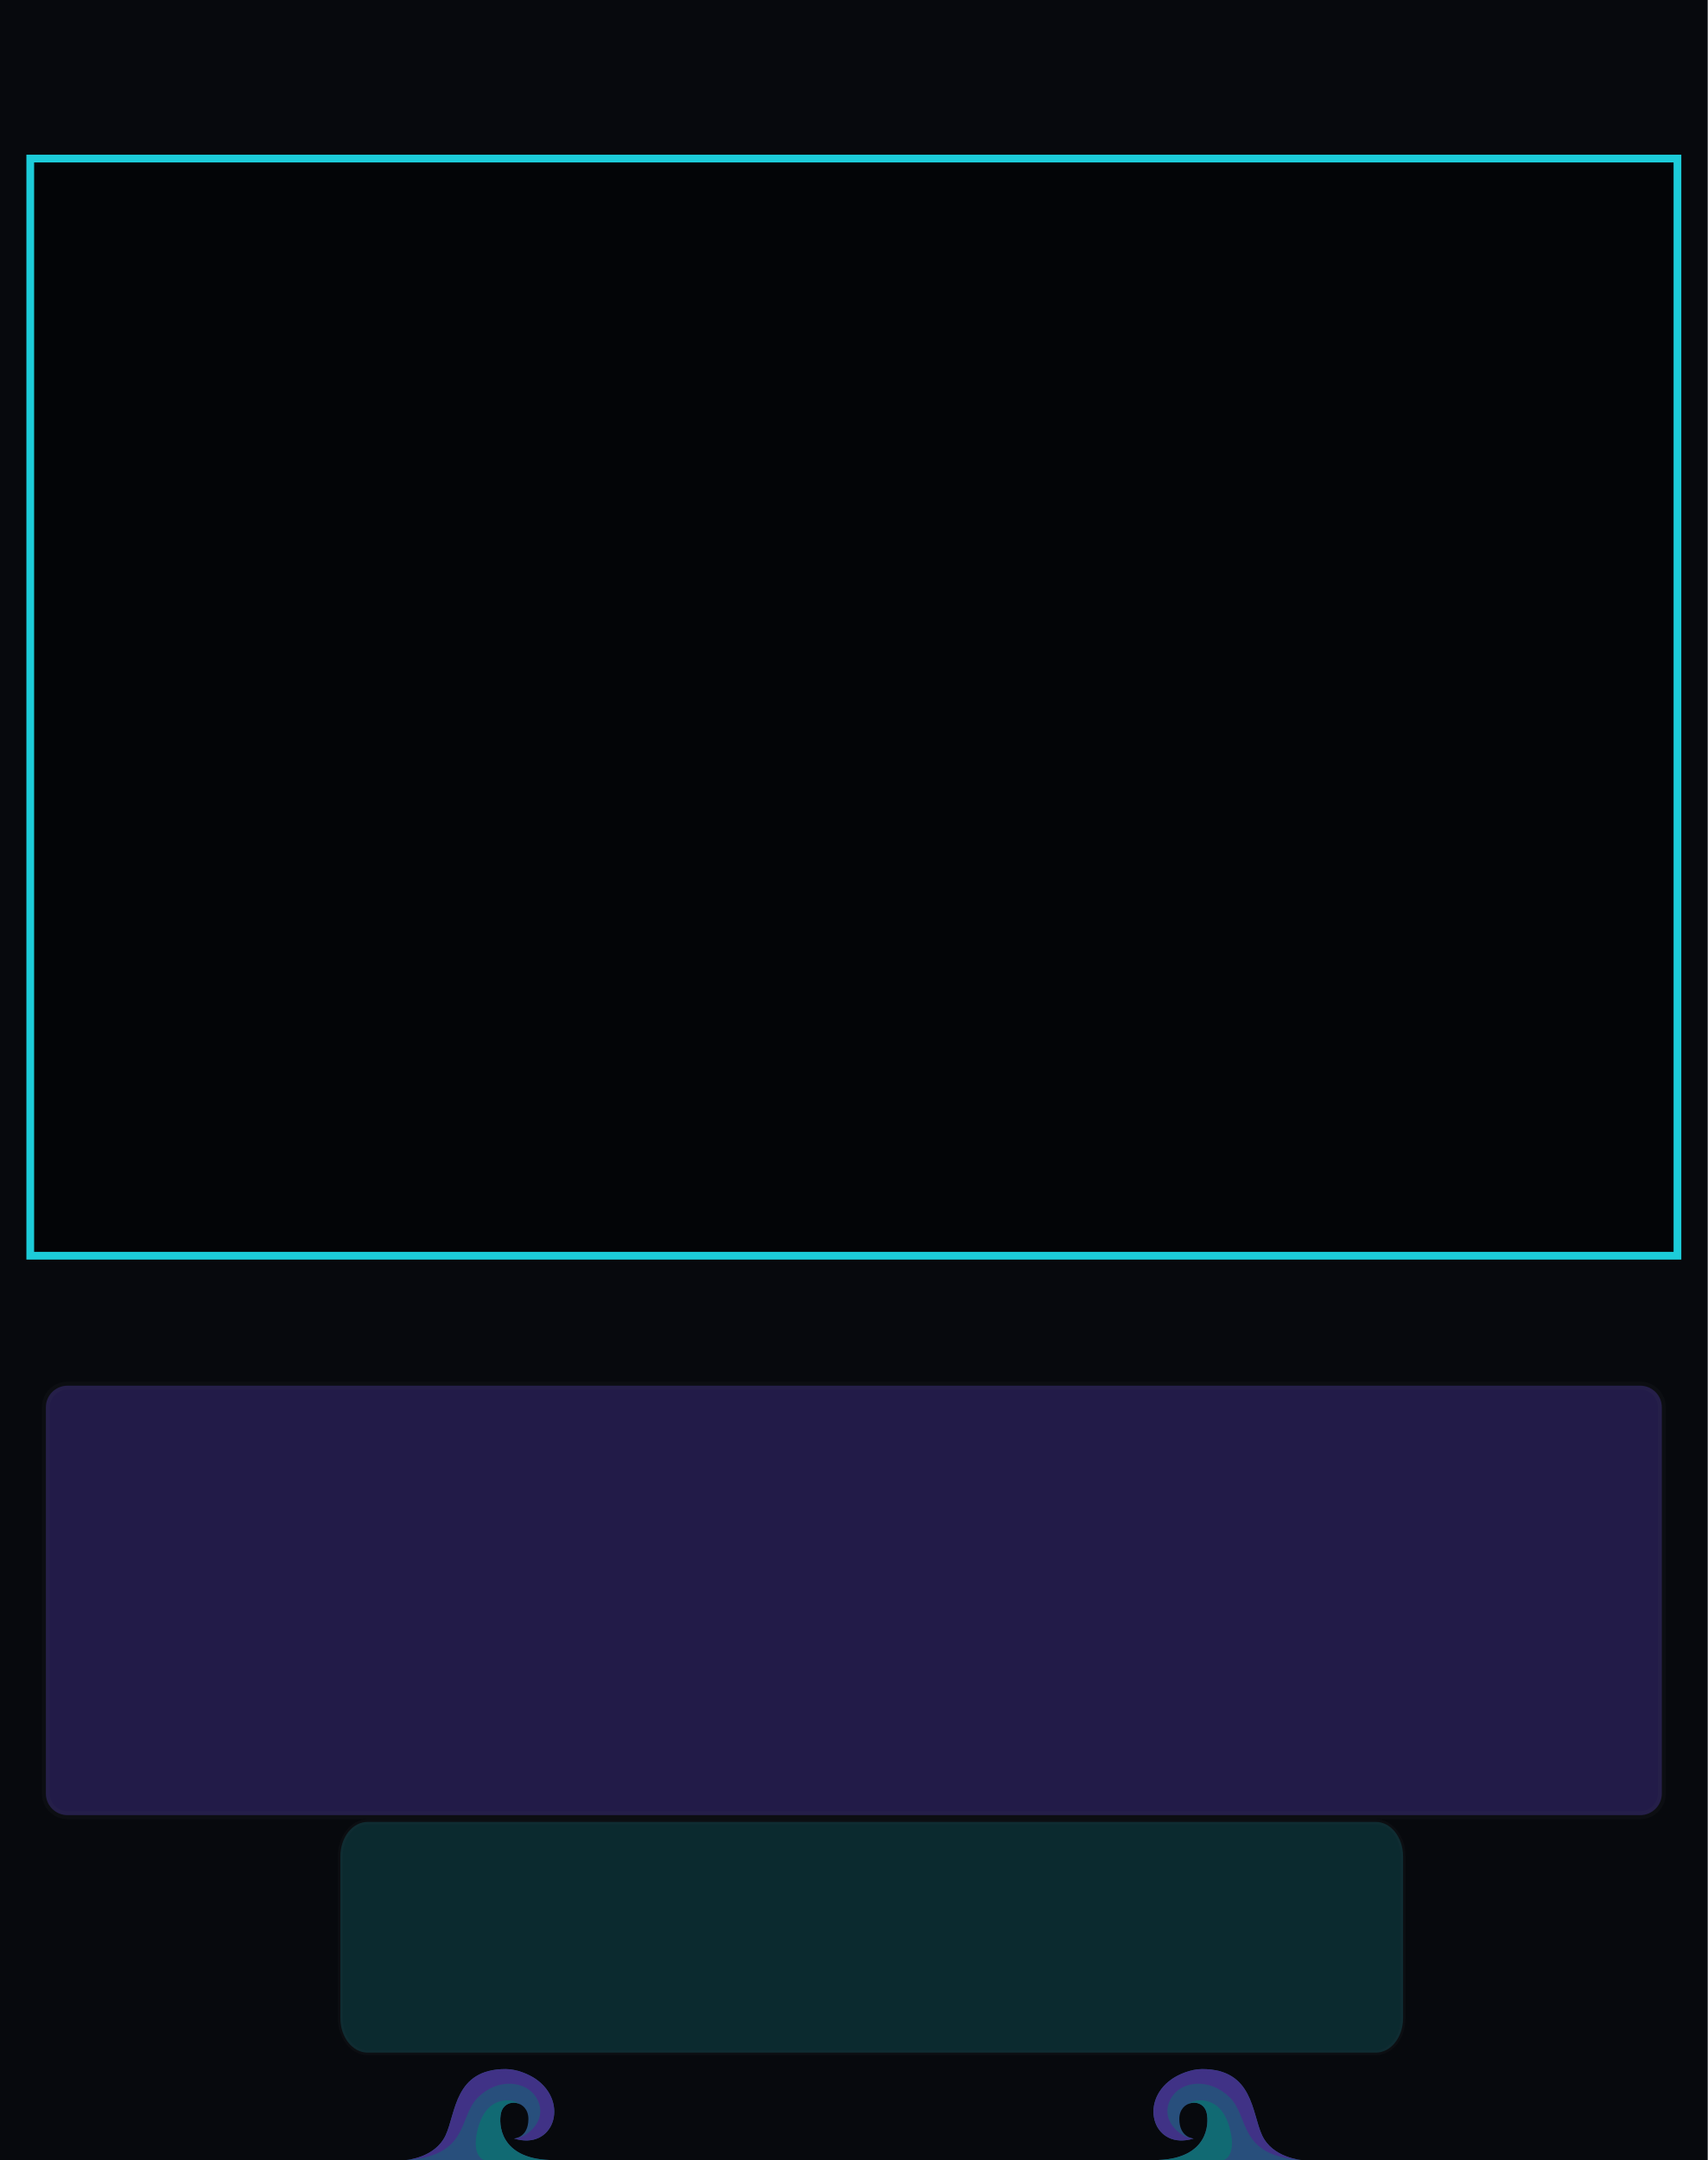
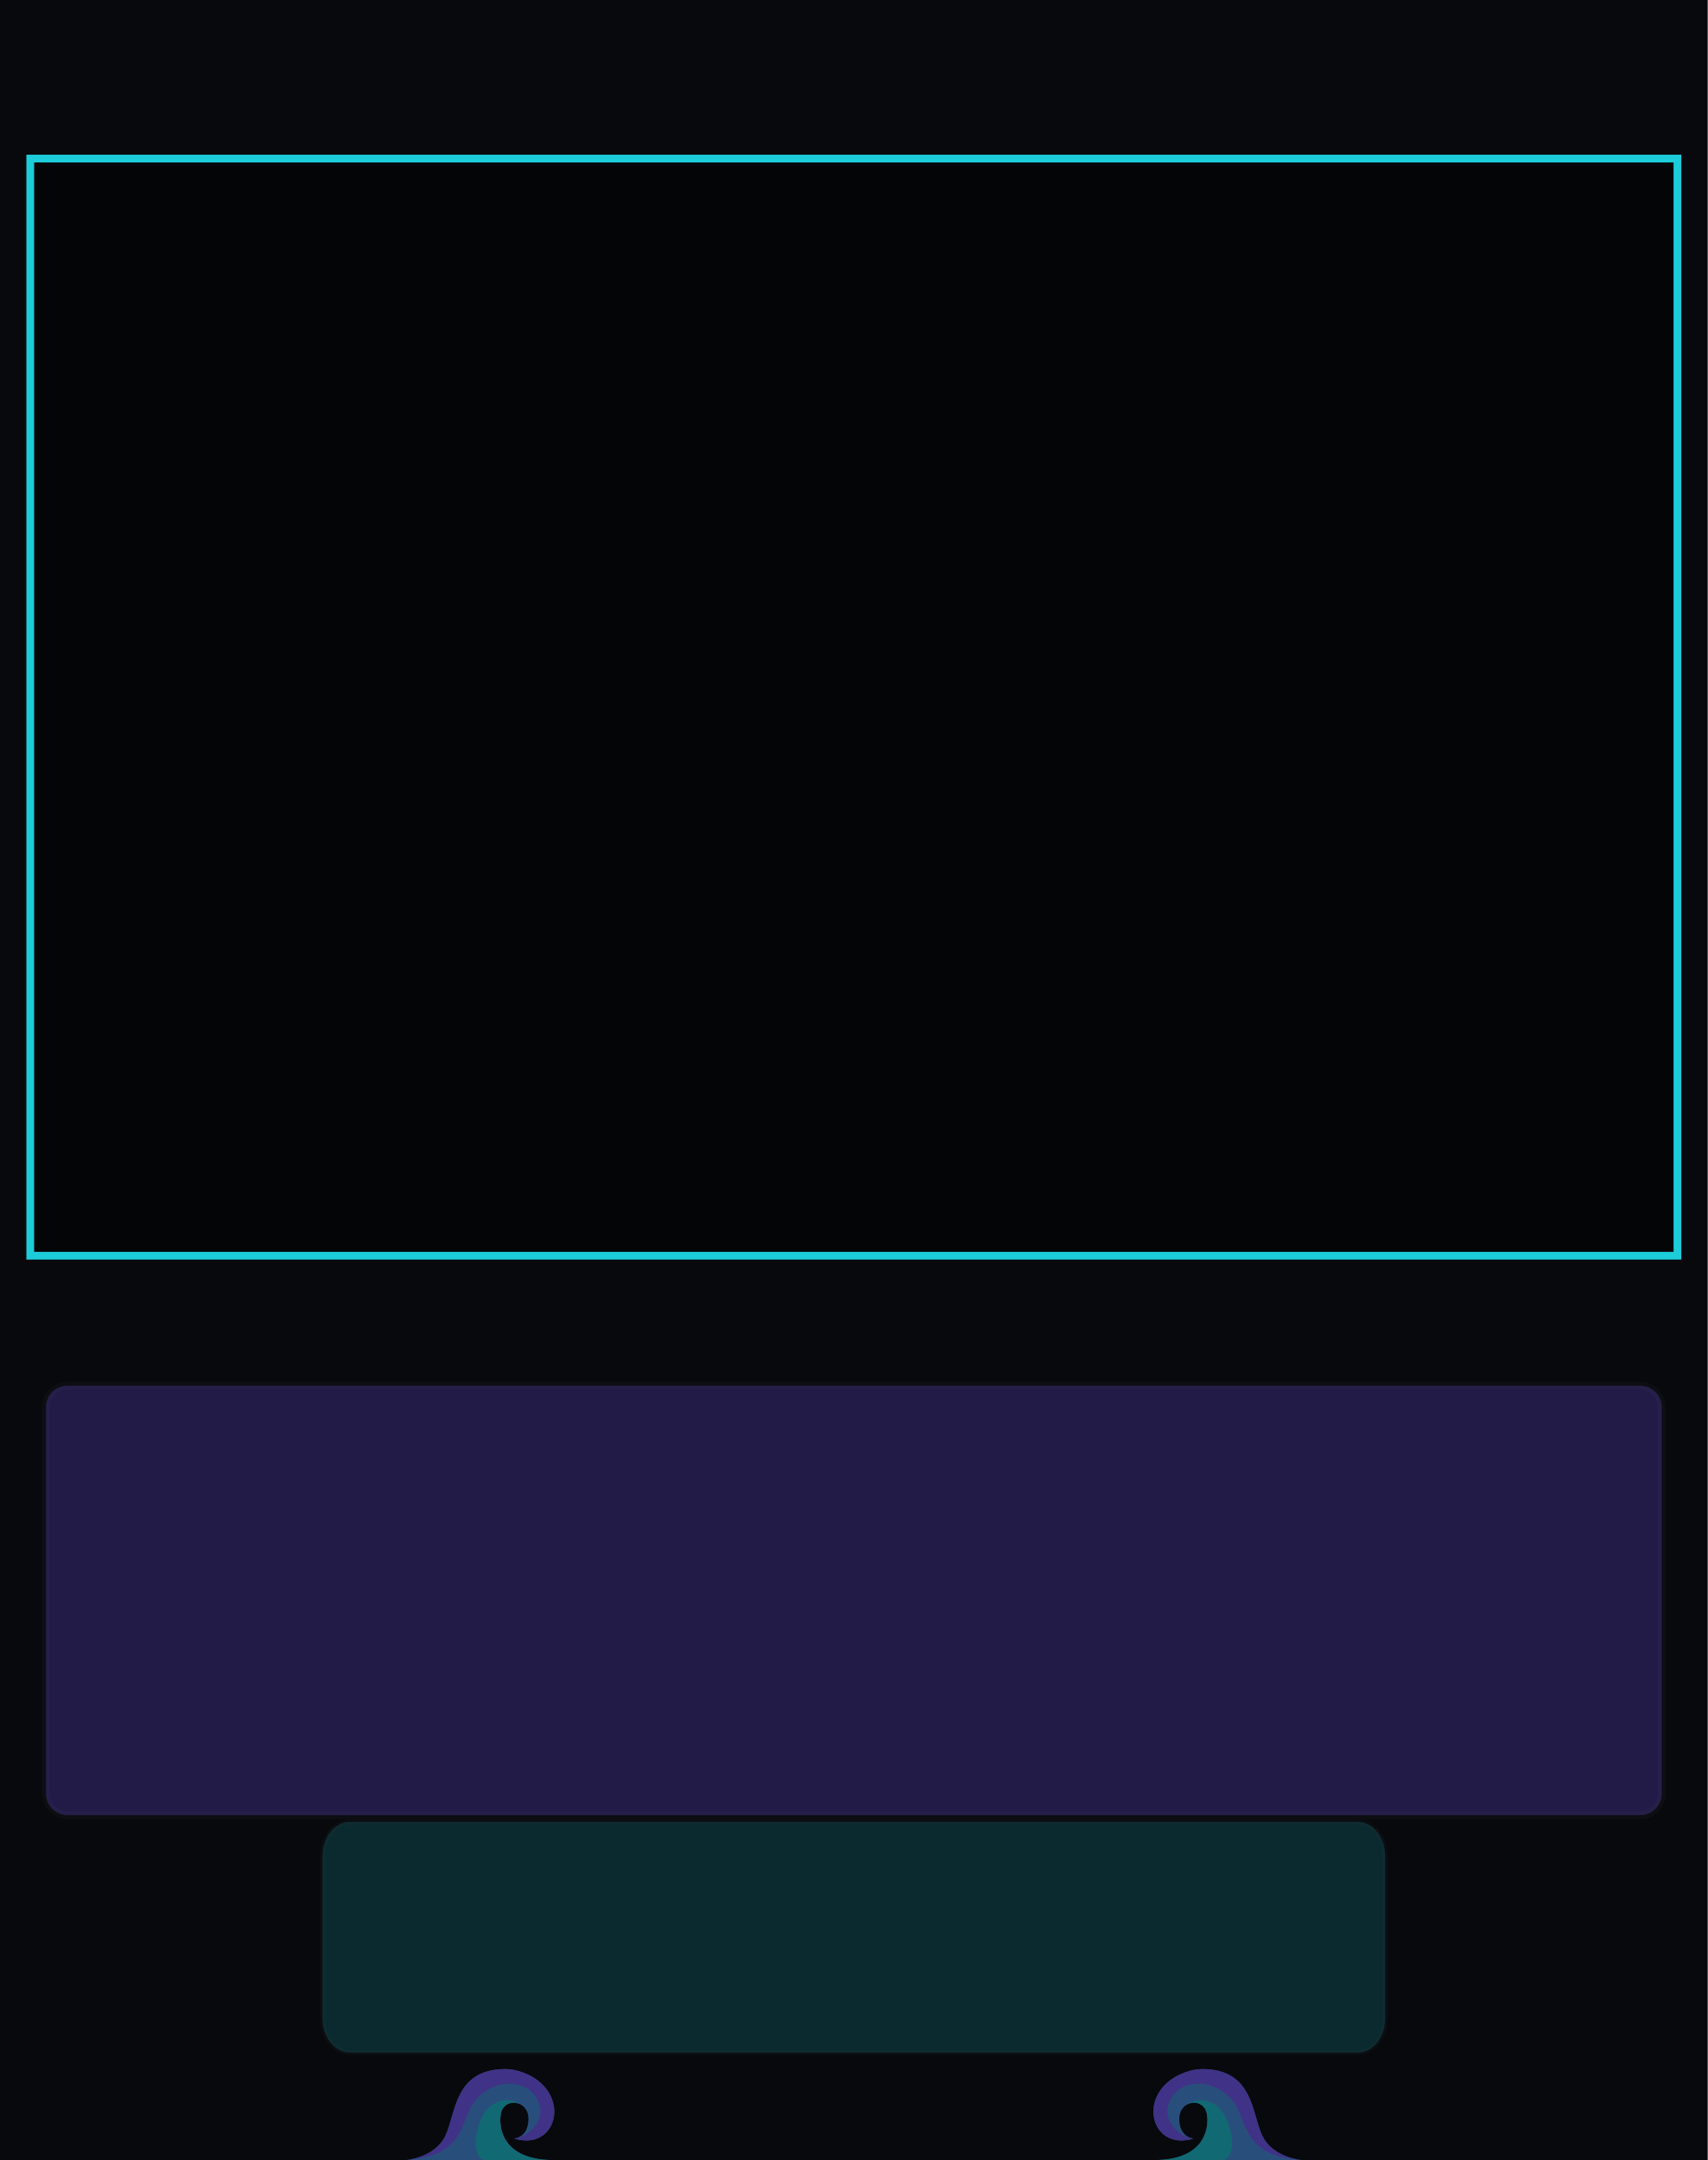
<svg xmlns="http://www.w3.org/2000/svg" xmlns:xlink="http://www.w3.org/1999/xlink" width="101.6mm" height="128.5mm" viewBox="0 0 10160 12850" version="1.1" id="svg8">
  <defs id="defs8">
    <linearGradient xlink:href="#linearGradient22" id="linearGradient500" gradientUnits="userSpaceOnUse" x1="4981.349" y1="1475.177" x2="7254.189" y2="1486.757" gradientTransform="matrix(0.9969081,0,0,0.9969081,-1018.878,-888.3072)" />
    <linearGradient id="linearGradient22">
      <stop style="stop-color:#7a5cff;stop-opacity:1;" offset="0" id="stop22" />
      <stop style="stop-color:#1cccd9;stop-opacity:1;" offset="1" id="stop23" />
    </linearGradient>
    <linearGradient xlink:href="#linearGradient22" id="linearGradient74" gradientUnits="userSpaceOnUse" gradientTransform="matrix(100,0,0,100,-162.335,65.22856)" x1="41.355" y1="125.289" x2="63.491" y2="125.289" />
  </defs>
  <rect width="10160" height="12850" fill="#07090d" id="panel_black" />
  <g id="glass">
    <rect x="272.957" y="8243.493" width="9614.086" height="2555.083" rx="128.875" ry="128.188" fill="#000000" opacity="0.1" stroke="#ffffff" stroke-opacity="0.06" stroke-width="47.514" id="inputs" style="display:inline;opacity:0.33;fill:#5740bf;fill-opacity:1" />
-     <rect x="2025.1" y="10838.555" width="6322.516" height="1372.8" rx="162.239" ry="204.185" fill="#000000" opacity="0.1" stroke="#ffffff" stroke-opacity="0.06" stroke-width="29.6" id="outputs" style="display:inline;opacity:0.33;fill:#1cccd9;fill-opacity:0.5" />
+     <rect x="1918.742" y="10838.555" width="6322.516" height="1372.8" rx="162.239" ry="204.185" fill="#000000" opacity="0.1" stroke="#ffffff" stroke-opacity="0.06" stroke-width="29.6" id="outputs" style="display:inline;opacity:0.33;fill:#1cccd9;fill-opacity:0.5" />
  </g>
  <g id="waves_layer" style="display:inline;opacity:0.5" transform="translate(0.00337775,142.4619)">
    <g id="branding_wave_left" transform="matrix(1.72,0,0,1.72,2416.919,11996.75)" style="display:inline">
      <path style="fill:#4995ec" d="m 0,413.249 c 0,0 99.571,-7.286 135.999,-84.999 36.428,-77.713 30.357,-229.499 207.642,-229.499 38.871,0 81.438,18.386 104.731,34.602 116.875,81.362 61.625,248.326 -75.589,205.523 0,0 49.786,-2.125 49.786,-67.697 0,-65.572 -82.091,-75.285 -94.714,-20.643 -8.992,38.927 -3.643,156.643 167.571,162.713" id="path149" />
      <path style="fill:#7a5cff" d="m 372.784,338.875 c 42.5,0 125.678,-65.875 75.213,-144.378 C 412.71,139.6 316.321,128.5 247.714,197.107 179.179,265.642 219.7,398.411 0.644,413.201 9.193,412.412 101.283,402.321 136,328.25 172.429,250.536 166.357,98.751 343.642,98.751 c 38.869,0 81.43,18.384 104.731,34.607 116.874,81.357 61.625,248.321 -75.589,205.517 z" id="path151" />
      <path style="fill:#1cccd9" d="M 495.426,413.249 H 268.433 C 242.935,402.664 232.851,365.455 246.5,310.035 c 15.166,-61.576 44.686,-94.762 88.642,-101.999 26.411,-4.347 46.895,4.299 59.973,12.945 -25.087,-13.418 -59.464,-4.238 -67.259,29.556 -8.998,38.929 -3.644,156.641 167.57,162.712 z" id="path155" />
    </g>
    <g id="branding_wave_right" transform="matrix(-1.72,0,0,1.72,7743.074,11996.75)" style="display:inline">
      <path style="fill:#4995ec" d="m 0,413.249 c 0,0 99.571,-7.286 135.999,-84.999 36.428,-77.713 30.357,-229.499 207.642,-229.499 38.871,0 81.438,18.386 104.731,34.602 116.875,81.362 61.625,248.326 -75.589,205.523 0,0 49.786,-2.125 49.786,-67.697 0,-65.572 -82.091,-75.285 -94.714,-20.643 -8.992,38.927 -3.643,156.643 167.571,162.713" id="path158" />
      <path style="fill:#7a5cff" d="m 372.784,338.875 c 42.5,0 125.678,-65.875 75.213,-144.378 C 412.71,139.6 316.321,128.5 247.714,197.107 179.179,265.642 219.7,398.411 0.644,413.201 9.193,412.412 101.283,402.321 136,328.25 172.429,250.536 166.357,98.751 343.642,98.751 c 38.869,0 81.43,18.384 104.731,34.607 116.874,81.357 61.625,248.321 -75.589,205.517 z" id="path160" />
      <path style="fill:#1cccd9" d="M 495.426,413.249 H 268.433 C 242.935,402.664 232.851,365.455 246.5,310.035 c 15.166,-61.576 44.686,-94.762 88.642,-101.999 26.411,-4.347 46.895,4.299 59.973,12.945 -25.087,-13.418 -59.464,-4.238 -67.259,29.556 -8.998,38.929 -3.644,156.641 167.57,162.712 z" id="path164" />
    </g>
  </g>
  <rect x="180" y="943.3" width="9800" height="6527" rx="0" fill="#030507" stroke="#5841bf" stroke-width="46" id="fractal_display" style="stroke:#1cccd9;stroke-opacity:1" />
  <rect x="501.864" y="8371.864" width="9156.272" height="862.272" rx="79.967" fill="#111827" stroke="#1cccd9" stroke-width="37.728" opacity="0.72" id="rect4" style="display:none;fill:none;stroke:#5841bf;stroke-opacity:1" />
  <g id="components" style="display:none;opacity:0.5">
    <rect id="DISPLAY" x="180" y="943.3" width="9800" height="6527" fill="#ff0000" />
    <rect id="ZOOM_READOUT" x="2080" y="7570" width="6000" height="520" fill="#ff0000" />
    <rect id="ZOOM_BAR" x="500" y="8370" width="9160" height="900" fill="#ff0000" />
    <circle id="SOURCE_MENU_PARAM" cx="440" cy="7890" fill="#ff0000" r="160" />
    <circle id="RESET_VIEW_PARAM" cx="9720" cy="7890" fill="#ff0000" r="160" />
    <ellipse id="ZOOM_RATE_INPUT" cx="948.024" cy="9836" rx="398" ry="405" fill="#00ff00" />
    <ellipse id="X_VELOCITY_INPUT" cx="2250.025" cy="9836" rx="398" ry="405" fill="#00ff00" />
    <ellipse id="Y_VELOCITY_INPUT" cx="3550.025" cy="9836" rx="398" ry="405" fill="#00ff00" />
    <circle id="COLOR_MODE_BUTTON" cx="4850" cy="9836" fill="#ff0000" r="200" />
-     <rect id="LOCATION_CODE_FIELD" x="2165" y="11010" width="3600" height="700" fill="#ff0000" />
-     <circle id="LOCATION_CODE_VALID_LIGHT" cx="6295" cy="11360" fill="#00ff00" r="160" />
-     <circle id="COPY_LOCATION_BUTTON" cx="7025" cy="11360" fill="#ff0000" r="200" />
-     <circle id="PASTE_LOCATION_BUTTON" cx="7795" cy="11360" fill="#ff0000" r="200" />
+     <rect id="LOCATION_CODE_FIELD" x="2058.642" y="11010" width="3600" height="700" fill="#ff0000" />
+     <circle id="LOCATION_CODE_VALID_LIGHT" cx="6188.642" cy="11360" fill="#00ff00" r="160" />
+     <circle id="COPY_LOCATION_BUTTON" cx="6918.642" cy="11360" fill="#ff0000" r="200" />
+     <circle id="PASTE_LOCATION_BUTTON" cx="7688.642" cy="11360" fill="#ff0000" r="200" />
    <circle id="IRIS_EXPANDER_LIGHT" cx="9840" cy="580" fill="#ff0000" r="180" />
    <rect id="TILE_CACHE" x="200" y="10200" width="4200" height="2590" fill="#ff0000" style="display:none" />
    <rect id="IRIS_PREVIEW" x="4740" y="10200" width="5236" height="2590" fill="#ff0000" style="display:none" />
    <rect id="DEBUG_COUNTERS" x="4800" y="9380" width="5050" height="1080" fill="#ff0000" style="display:none" />
  </g>
</svg>
